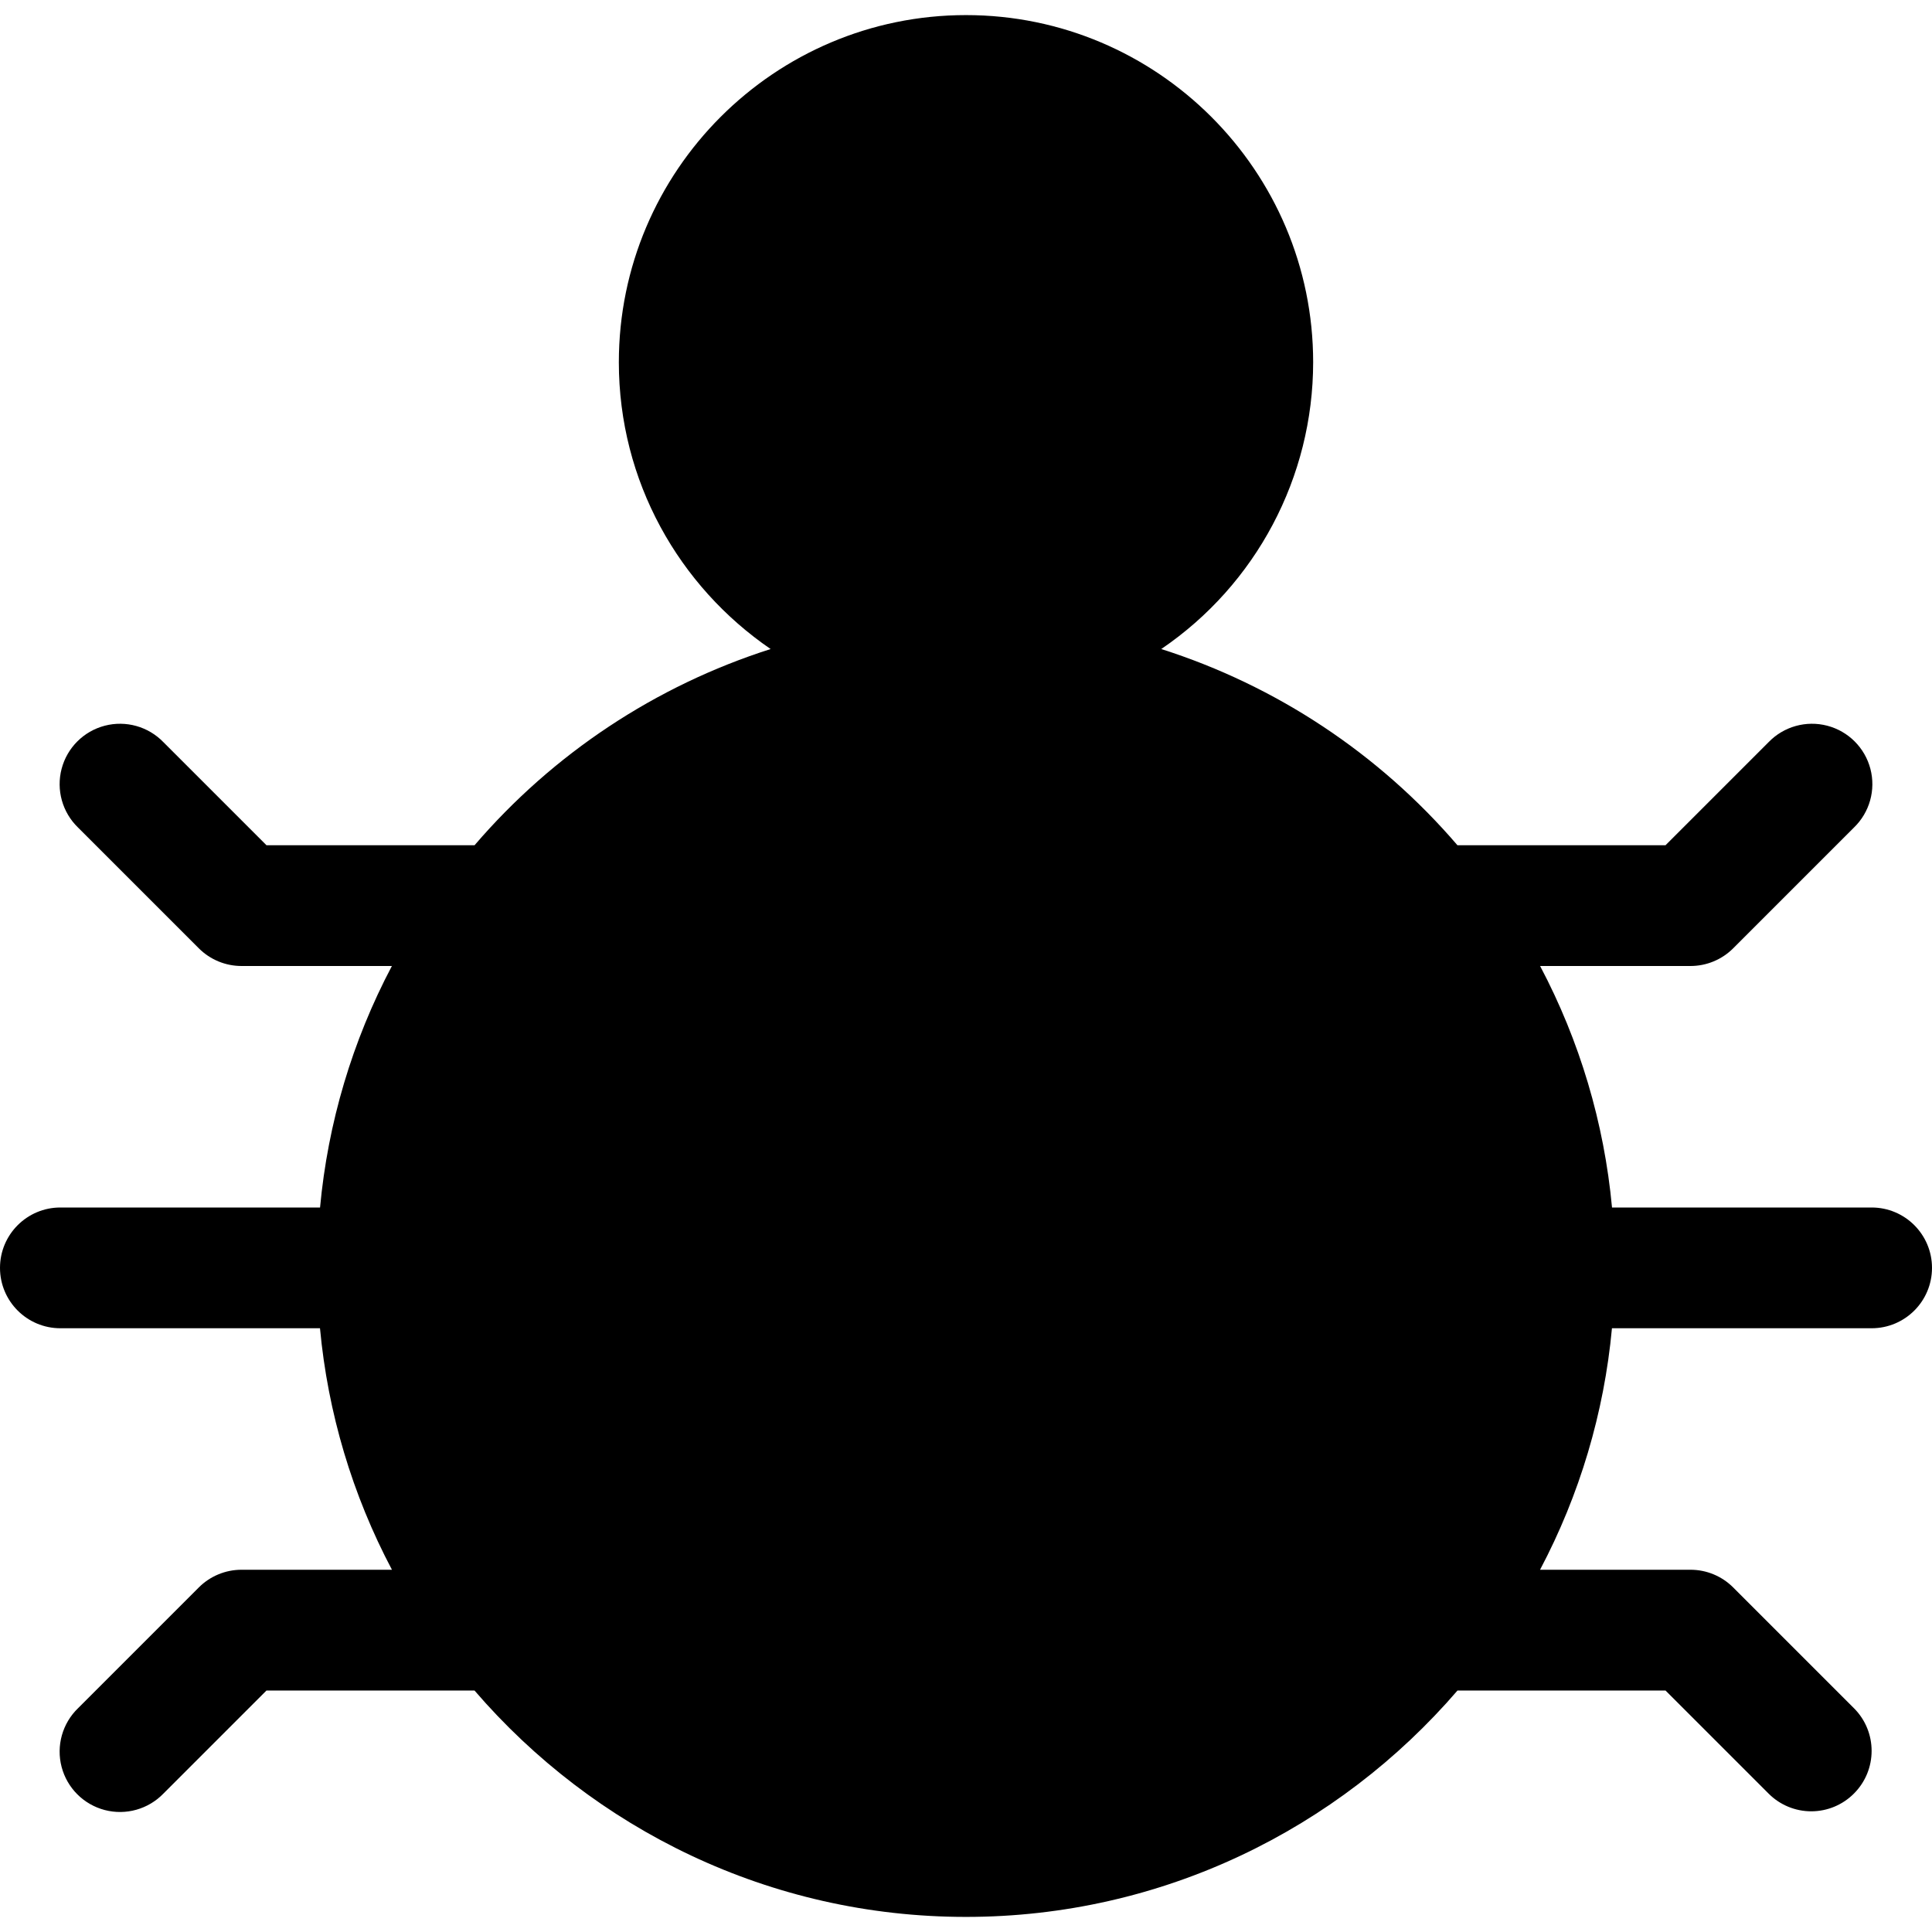
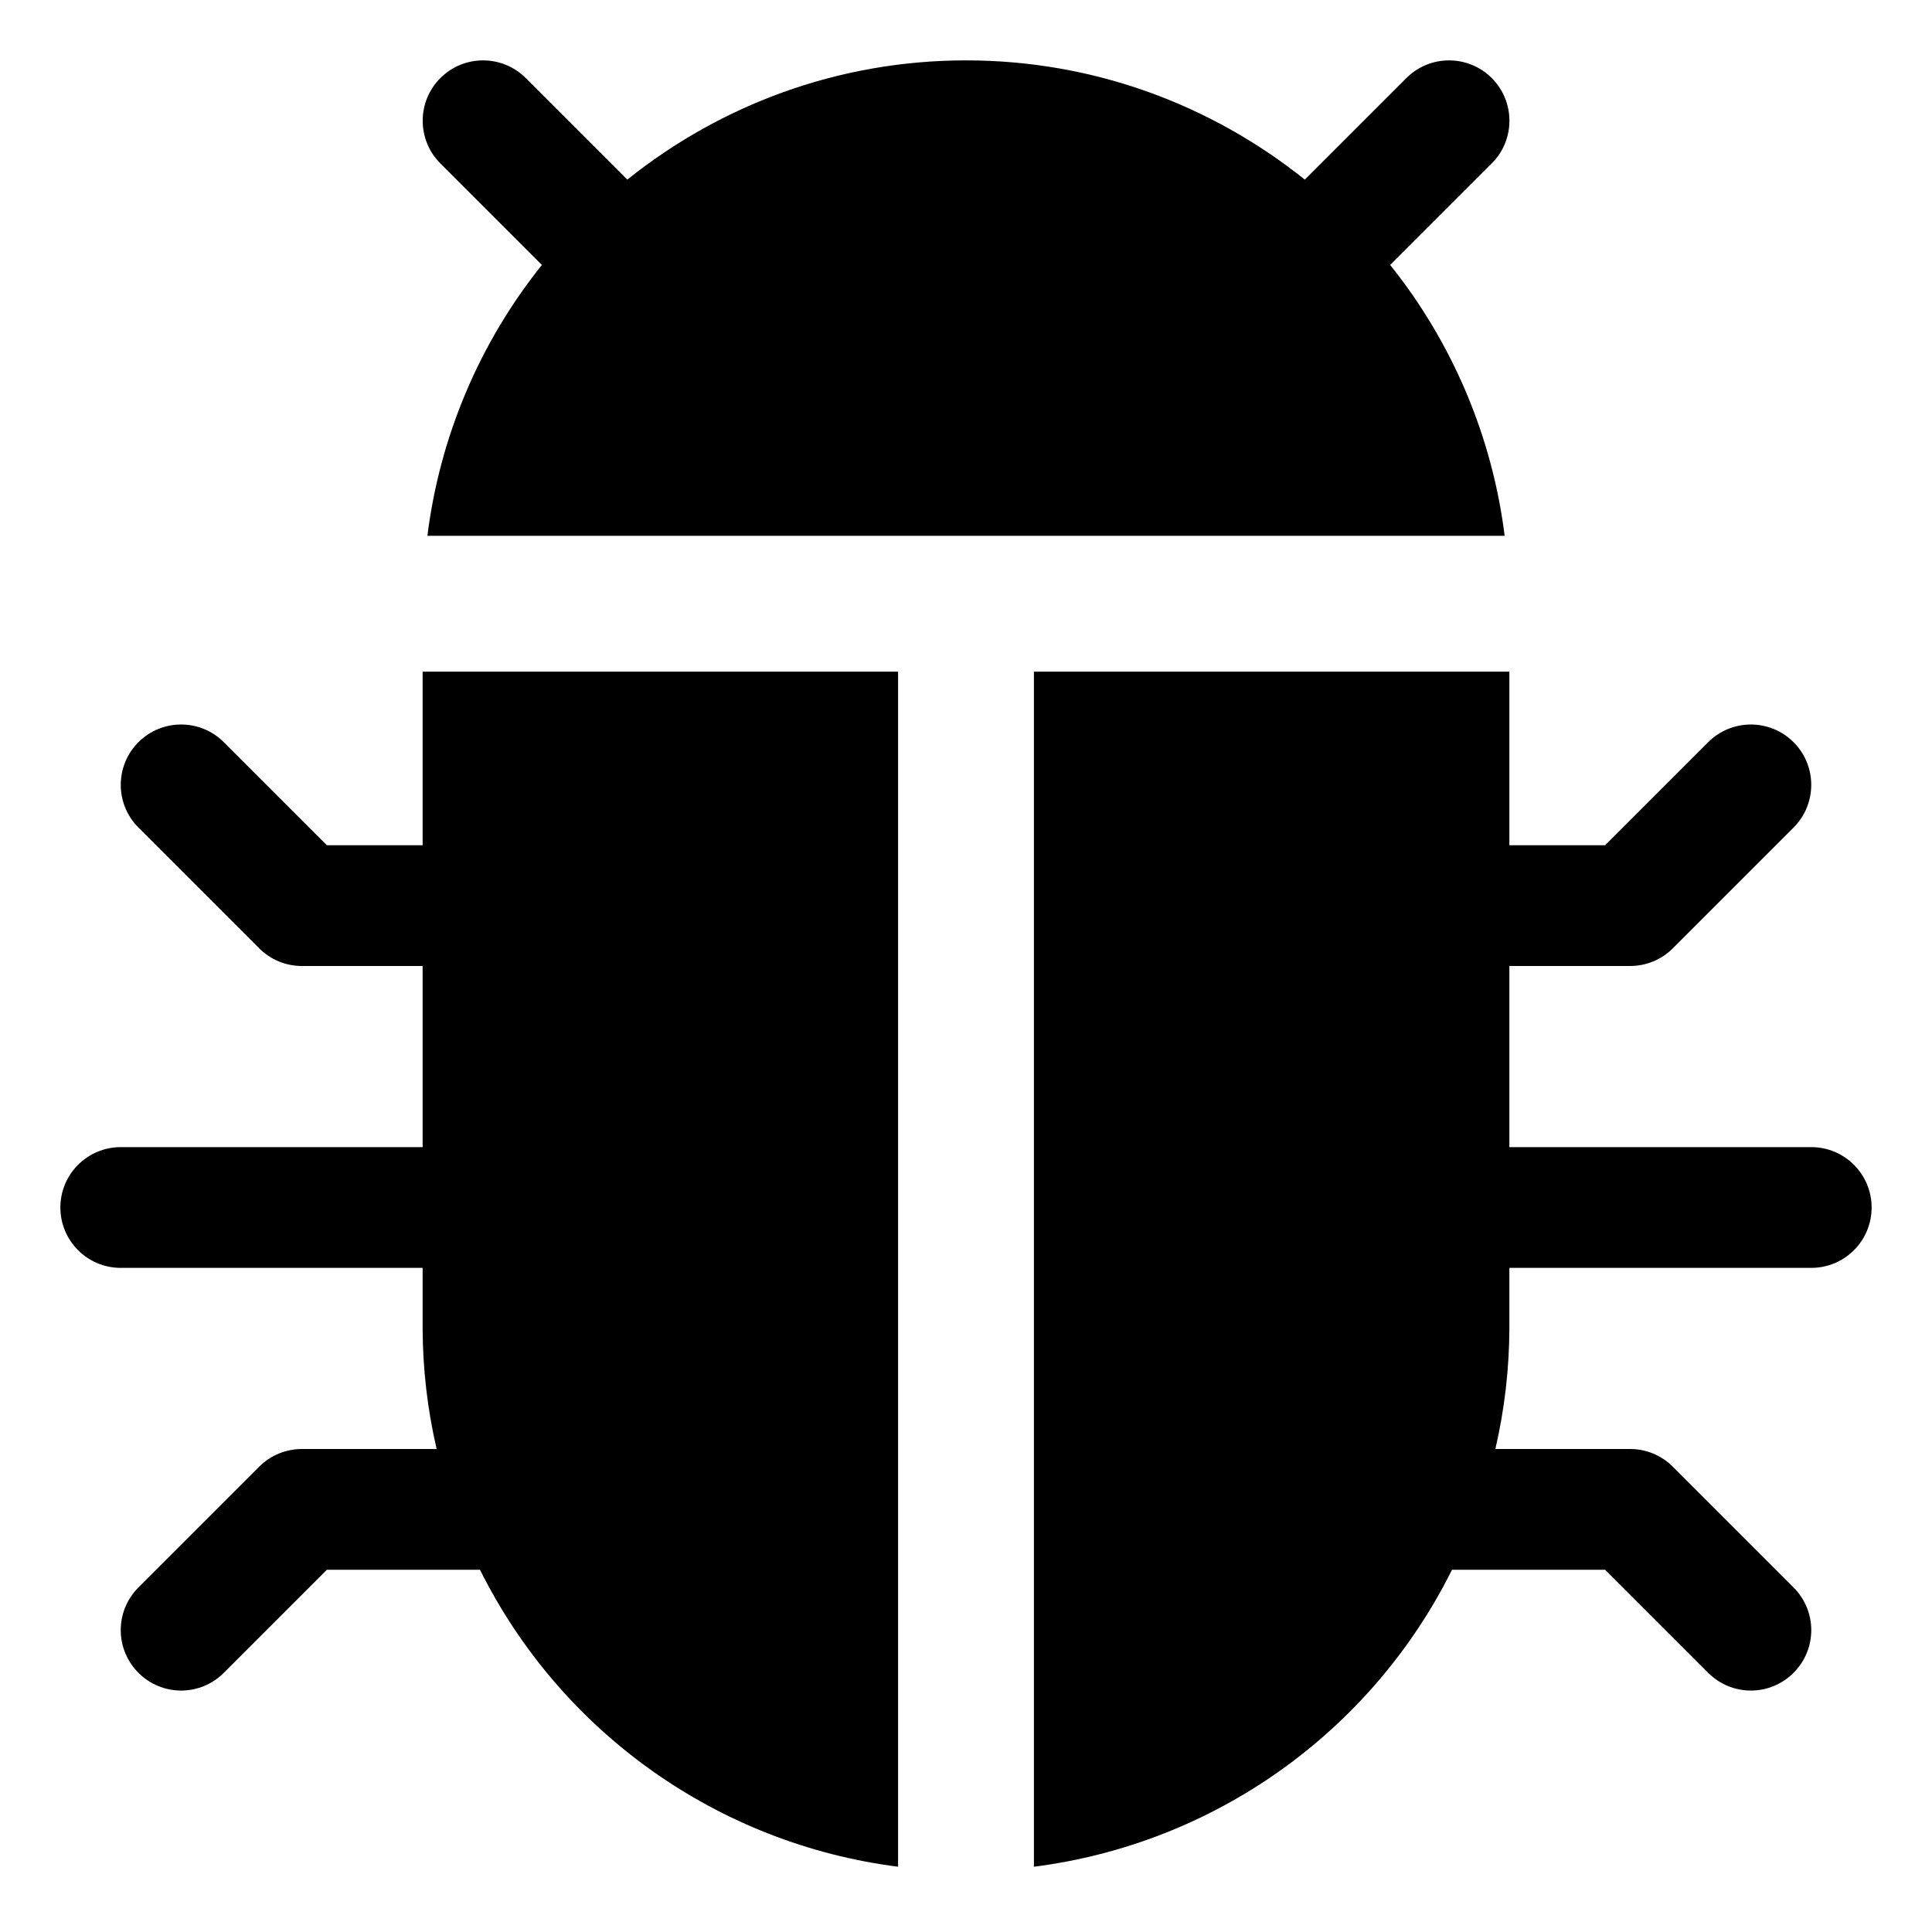
<svg xmlns="http://www.w3.org/2000/svg" viewBox="0 0 32 32">
-   <path d="M31 20h-4.3a10.662 10.662 0 0 0-1.191-4H28a1 1 0 0 0 .707-.293l2-2a1 1 0 1 0-1.414-1.414L27.586 14H24.14a10.772 10.772 0 0 0-4.906-3.25A5.747 5.747 0 0 0 21.75 6c0-3.171-2.58-5.75-5.75-5.75S10.25 2.829 10.25 6c0 1.972.998 3.713 2.514 4.75A10.772 10.772 0 0 0 7.86 14H4.414l-1.707-1.707a1 1 0 1 0-1.414 1.414l2 2A1 1 0 0 0 4 16h2.491a10.662 10.662 0 0 0-1.19 4H1a1 1 0 1 0 0 2h4.3a10.662 10.662 0 0 0 1.192 4H4a1 1 0 0 0-.707.293l-2 2a1 1 0 1 0 1.414 1.414L4.414 28h3.445c1.972 2.291 4.887 3.75 8.14 3.75s6.17-1.459 8.142-3.75h3.445l1.707 1.707a.997.997 0 0 0 1.414 0 1 1 0 0 0 0-1.414l-2-2A1 1 0 0 0 28 26h-2.492a10.662 10.662 0 0 0 1.191-4H31a1 1 0 1 0 0-2Z" />
+   <path d="M14.875 30.919A9.011 9.011 0 0 1 7.95 26H5.414l-1.707 1.707a.997.997 0 0 1-1.414 0 .999.999 0 0 1 0-1.414l2-2A1 1 0 0 1 5 24h2.232A8.97 8.97 0 0 1 7 22v-1H2a1 1 0 0 1 0-2h5v-3H5a.997.997 0 0 1-.707-.293l-2-2a.999.999 0 1 1 1.414-1.414L5.414 14H7v-2.875h7.875v19.794Zm-5.9-26.53a8.957 8.957 0 0 0-1.896 4.486h17.843a8.961 8.961 0 0 0-1.896-4.486l1.682-1.682a.999.999 0 1 0-1.414-1.414l-1.682 1.682C20.072 1.742 18.123 1 16.001 1s-4.071.742-5.611 1.975L8.708 1.293a.999.999 0 1 0-1.414 1.414l1.682 1.682ZM30 19h-5v-3h2c.265 0 .52-.105.707-.293l2-2a.999.999 0 1 0-1.414-1.414L26.586 14H25v-2.875h-7.875v19.794A9.011 9.011 0 0 0 24.05 26h2.536l1.707 1.707a.997.997 0 0 0 1.414 0 .999.999 0 0 0 0-1.414l-2-2A1 1 0 0 0 27 24h-2.232A8.97 8.97 0 0 0 25 22v-1h5a1 1 0 0 0 0-2Z" />
</svg>
